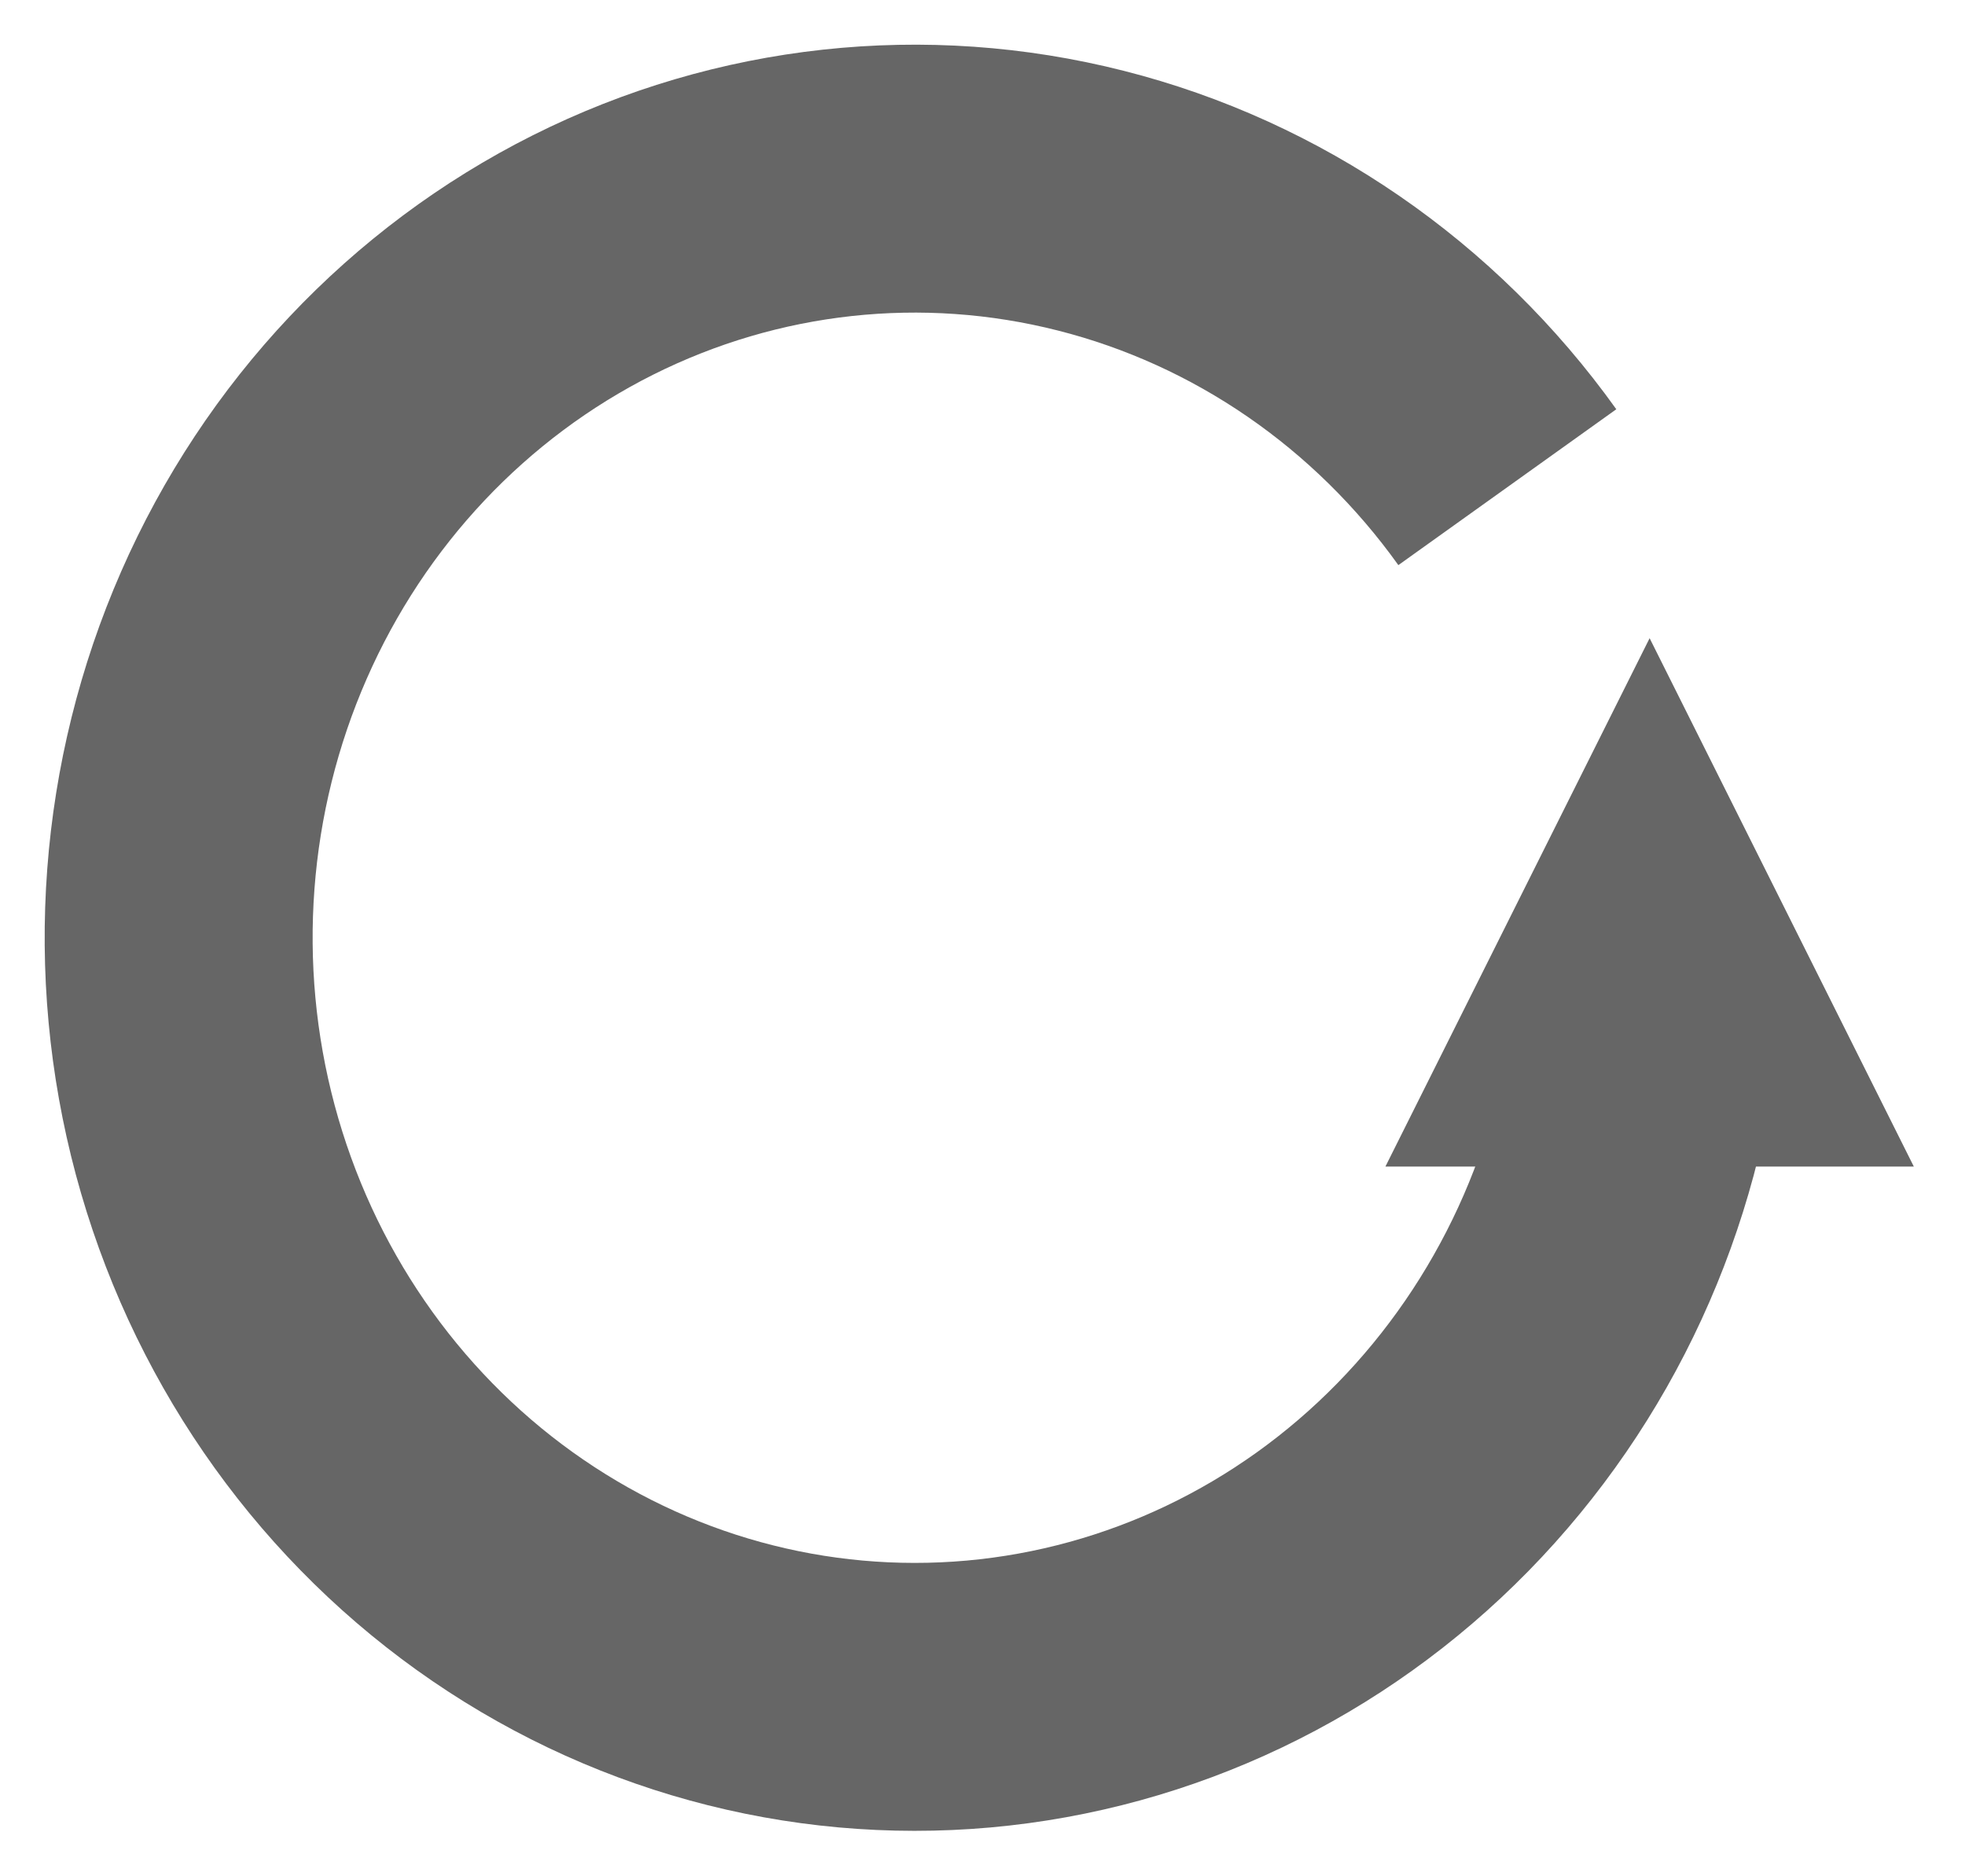
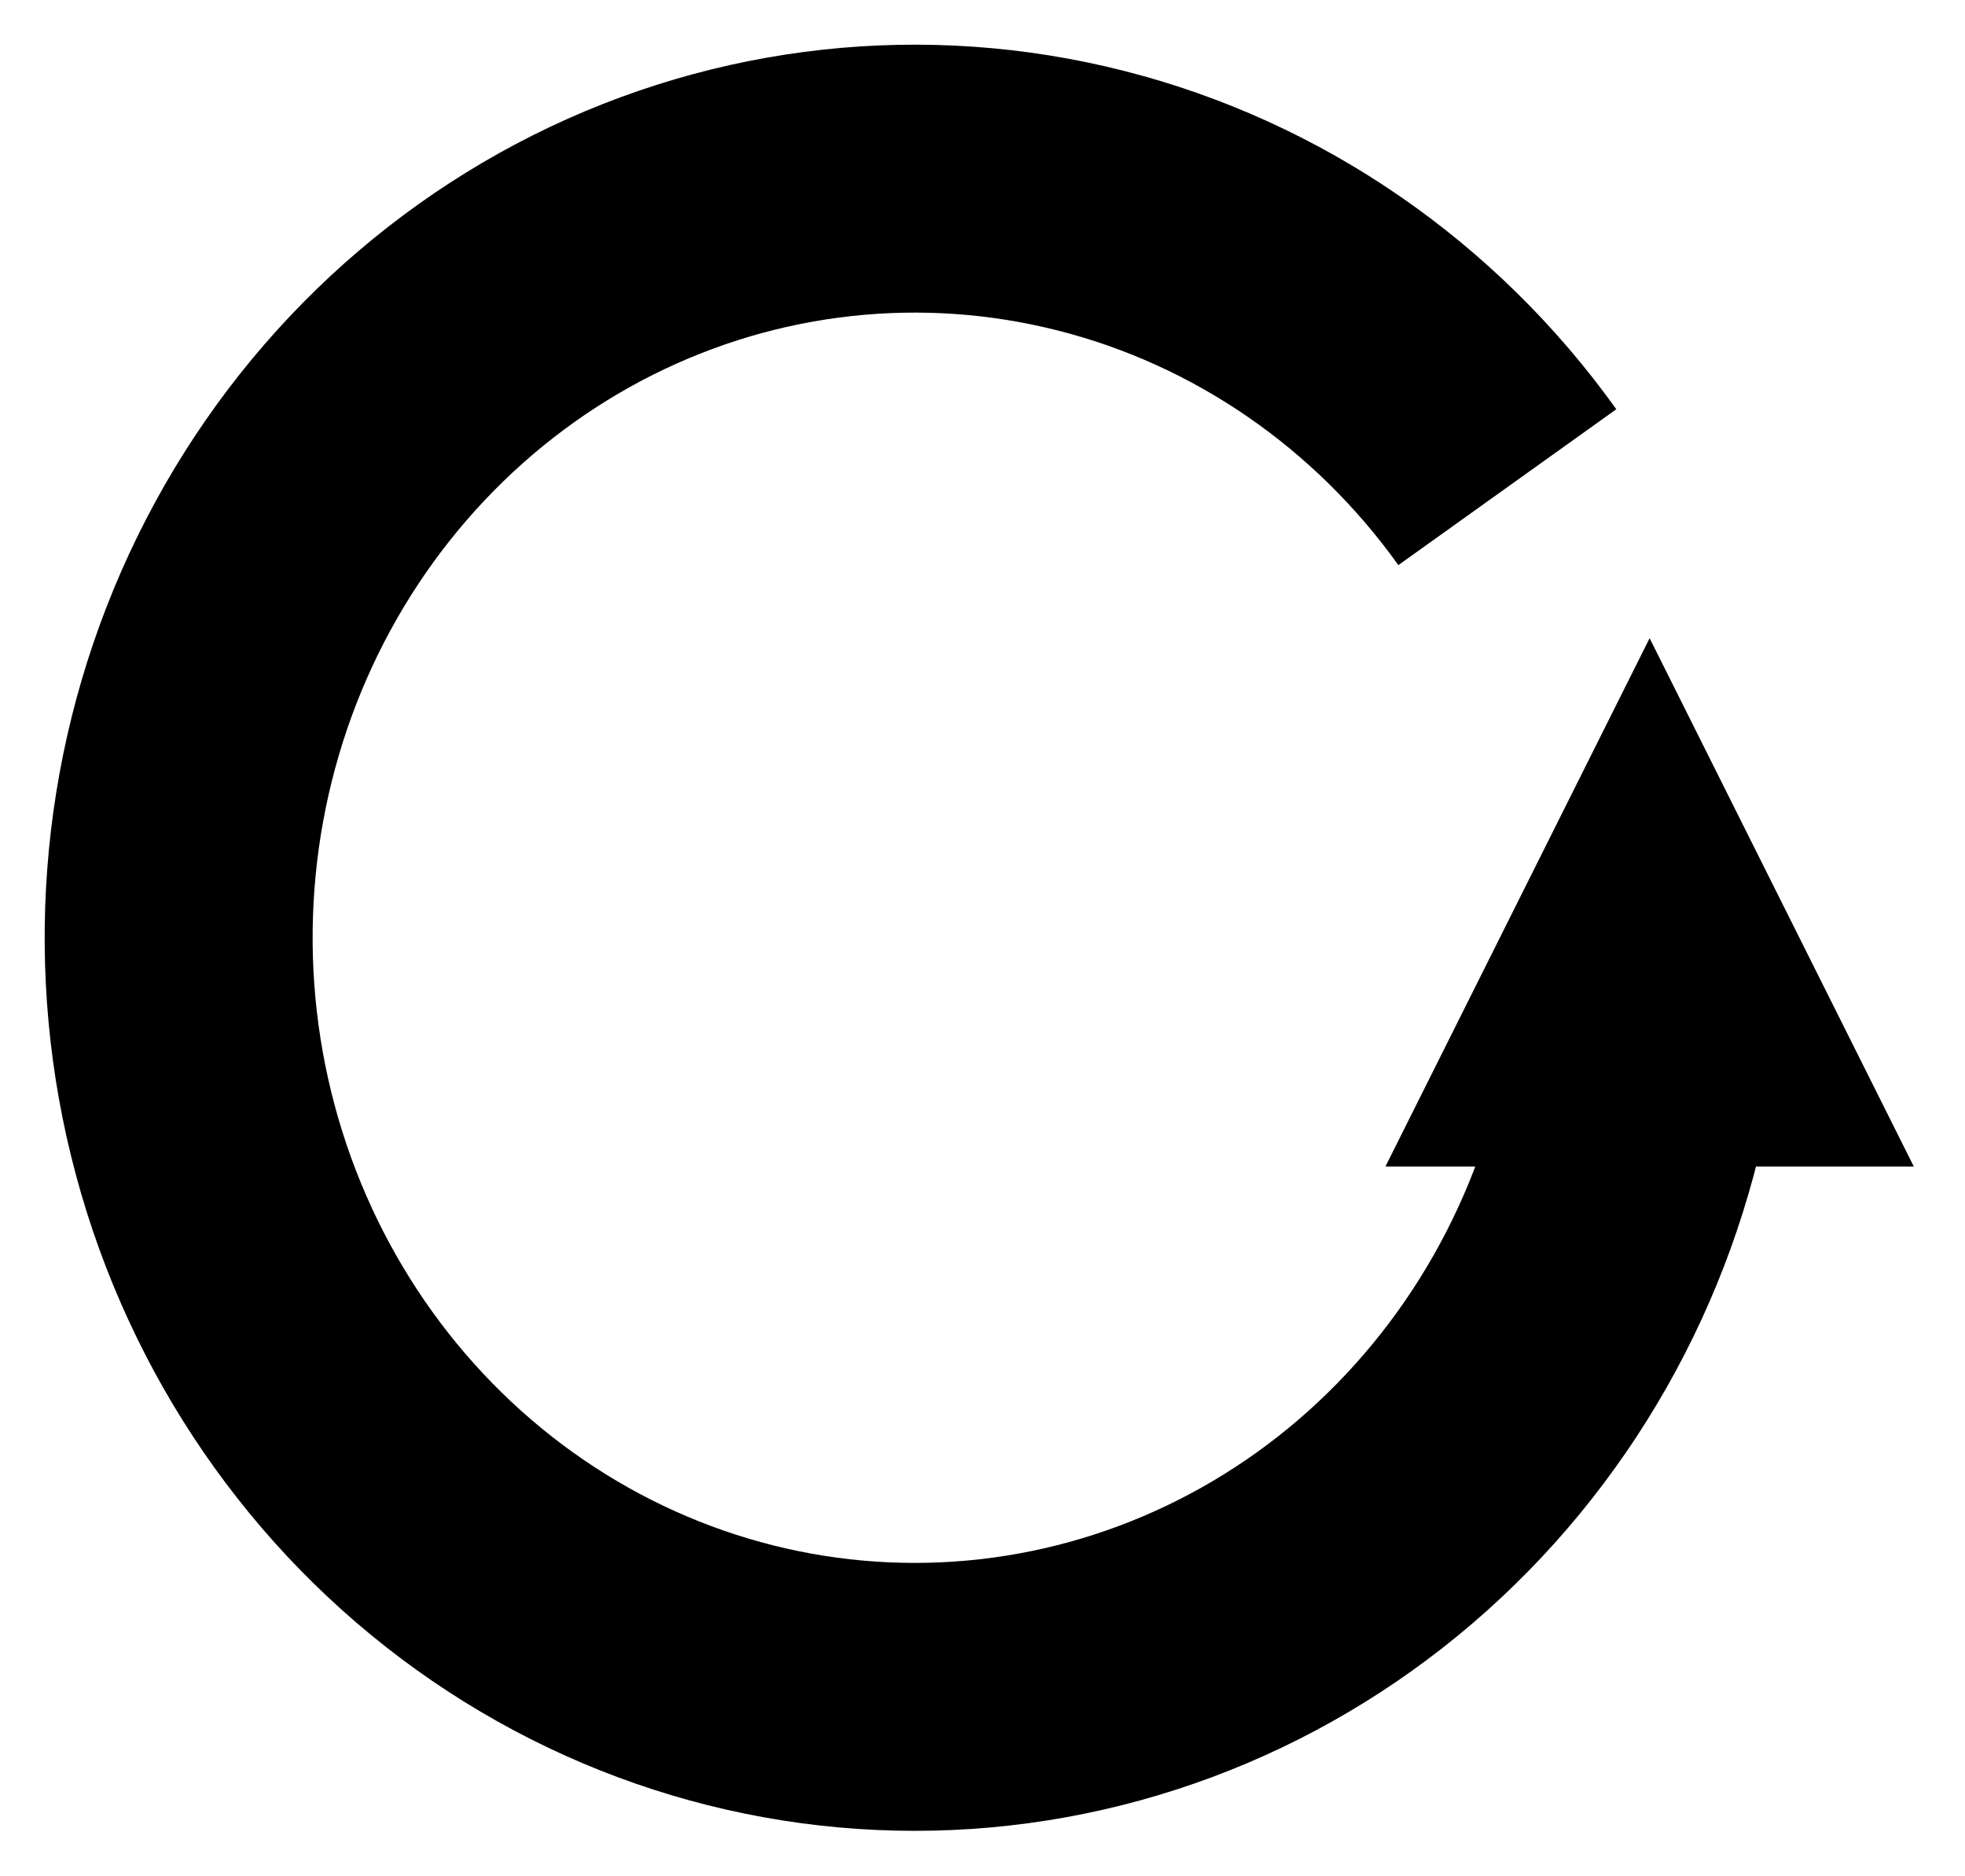
<svg xmlns="http://www.w3.org/2000/svg" width="22" height="21" viewBox="0 0 22 21" fill="none">
-   <path d="M16.876 5.455C15.733 3.857 14.083 2.721 12.213 2.247C10.343 1.772 8.371 1.987 6.639 2.855C4.907 3.724 3.524 5.19 2.731 7C1.938 8.81 1.785 10.85 2.298 12.764C2.811 14.678 3.958 16.347 5.539 17.48C7.121 18.614 9.037 19.14 10.956 18.968C12.875 18.796 14.675 17.937 16.043 16.539C17.411 15.141 18.262 13.294 18.447 11.317" stroke="#666666" stroke-width="3" />
-   <path d="M17.938 11.562L18.469 10.5L19 11.562H17.938Z" fill="#666666" stroke="#666666" stroke-width="3" stroke-linecap="round" />
+   <path d="M16.876 5.455C15.733 3.857 14.083 2.721 12.213 2.247C10.343 1.772 8.371 1.987 6.639 2.855C4.907 3.724 3.524 5.19 2.731 7C1.938 8.81 1.785 10.85 2.298 12.764C2.811 14.678 3.958 16.347 5.539 17.48C7.121 18.614 9.037 19.14 10.956 18.968C12.875 18.796 14.675 17.937 16.043 16.539C17.411 15.141 18.262 13.294 18.447 11.317" stroke="currentColor" stroke-width="3" />
+   <path d="M17.938 11.562L18.469 10.5L19 11.562H17.938Z" fill="currentColor" stroke="currentColor" stroke-width="3" stroke-linecap="round" />
</svg>
